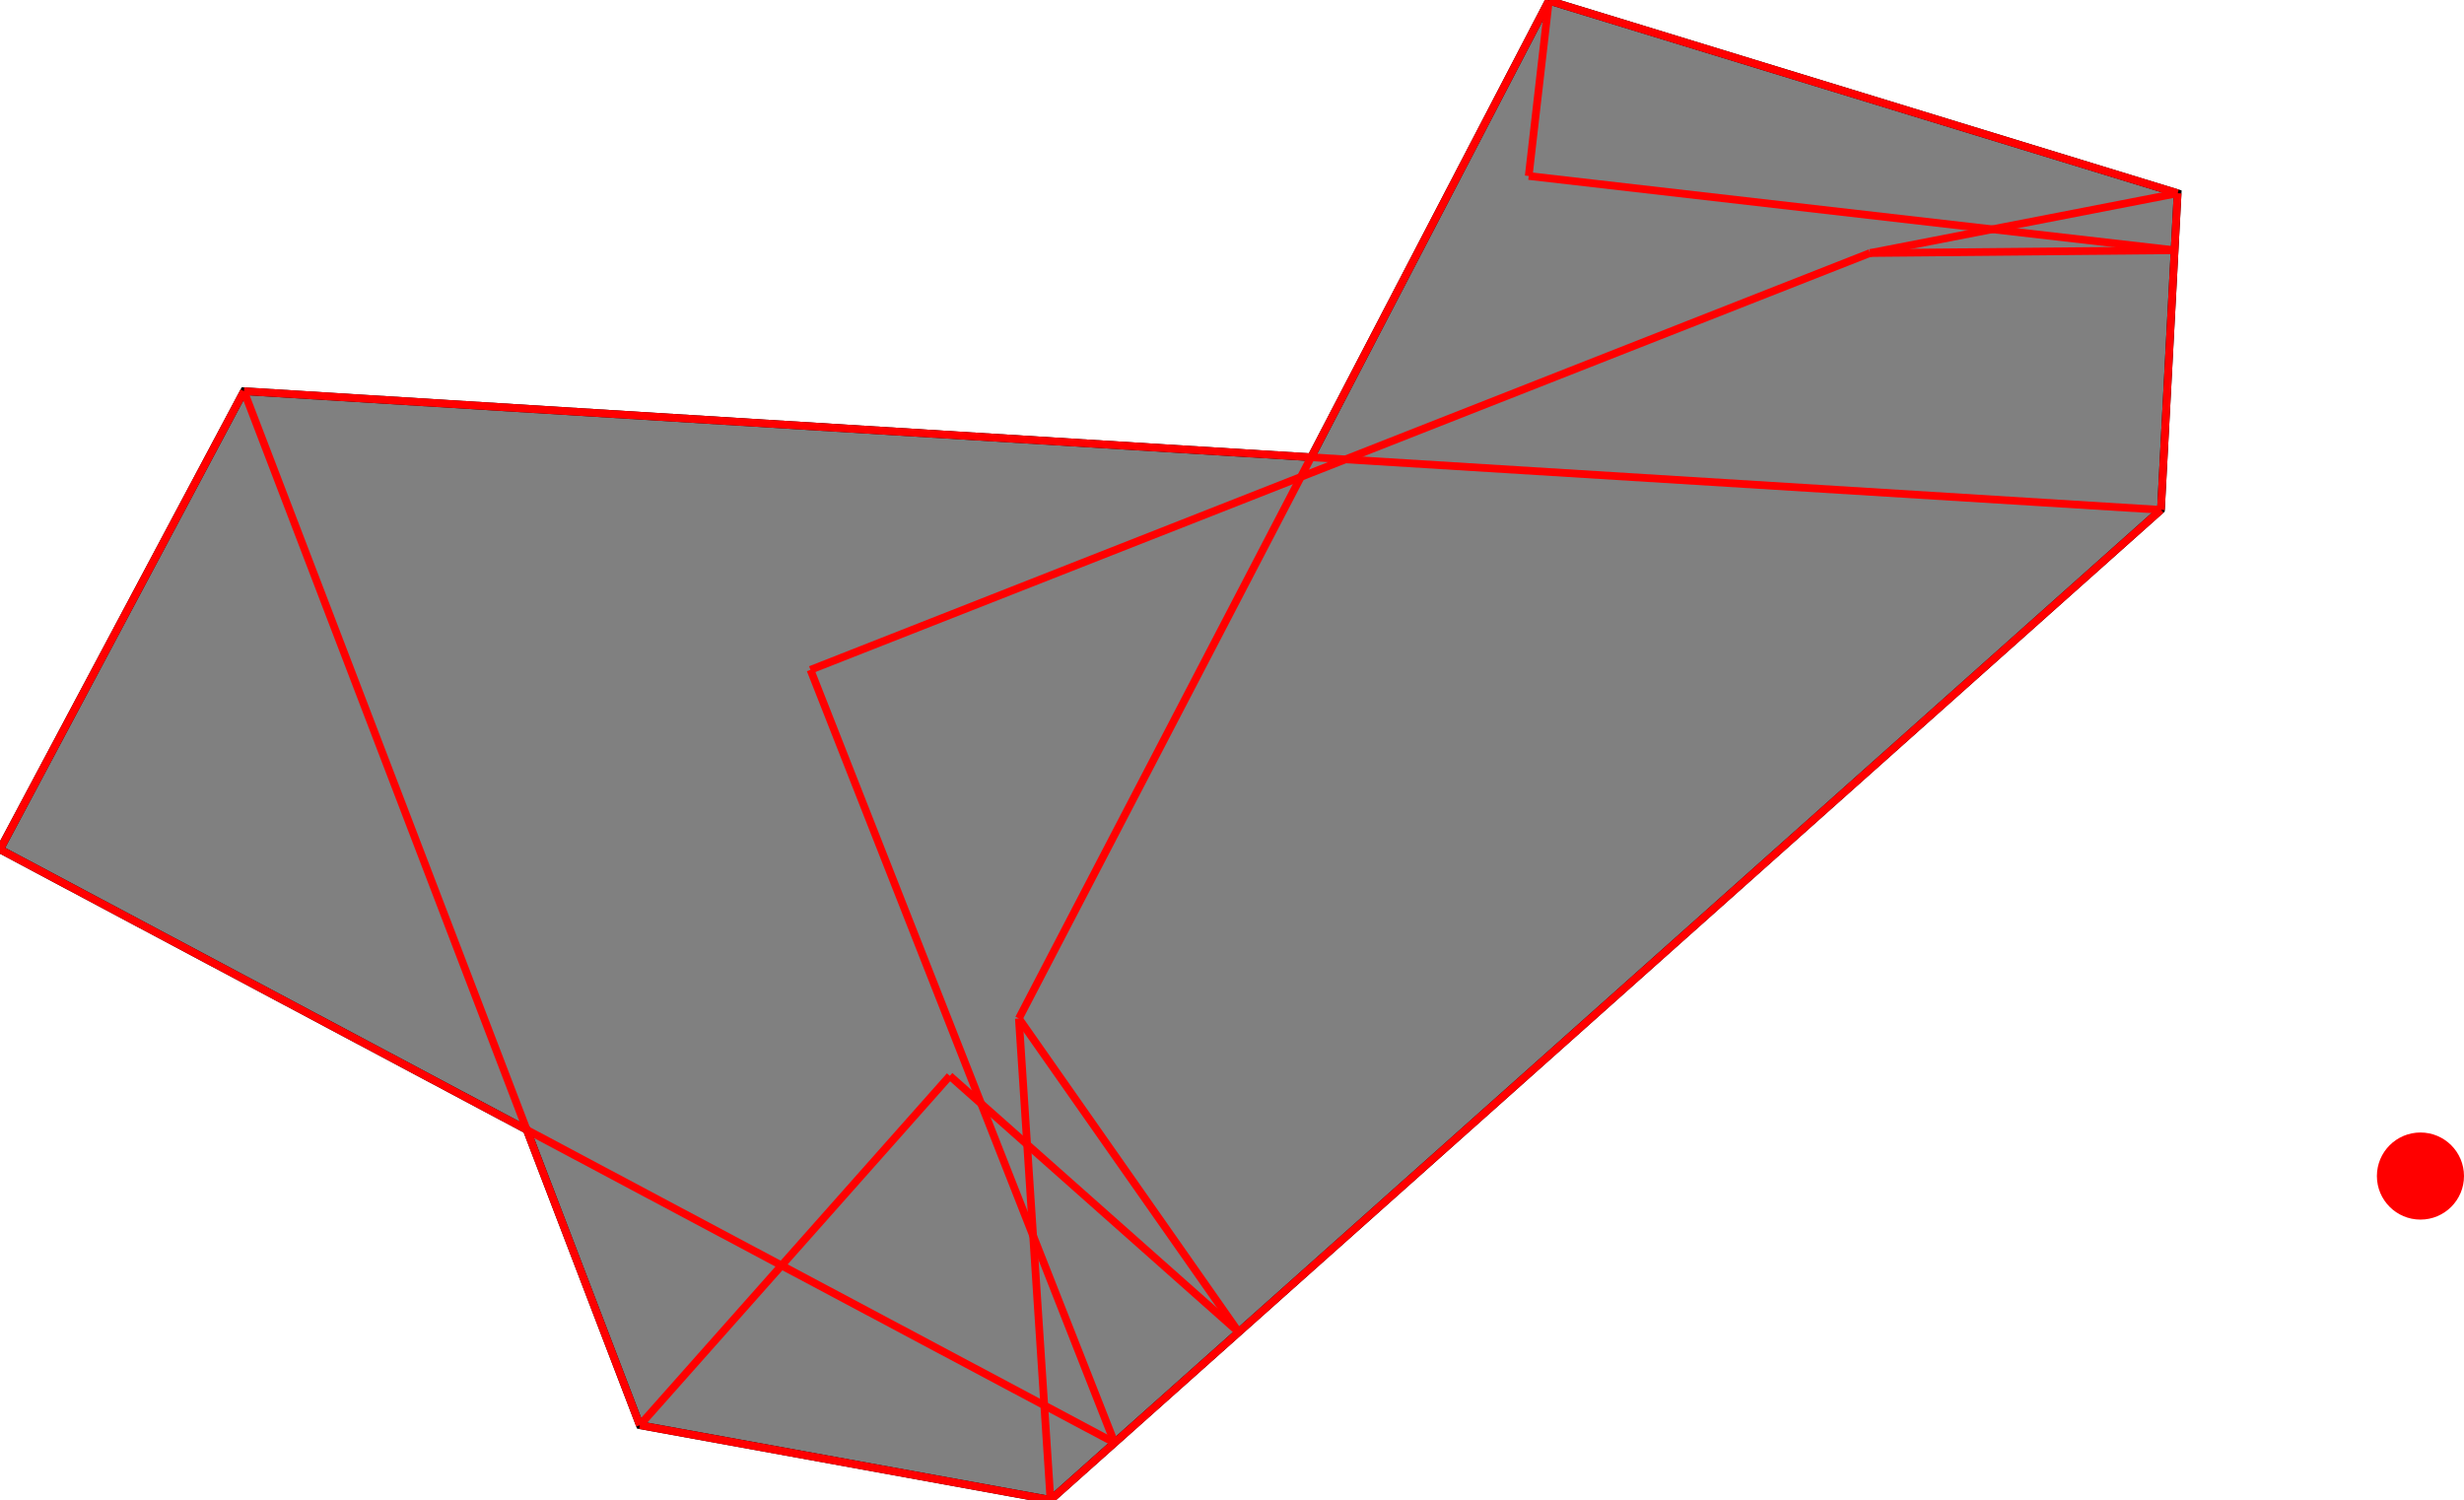
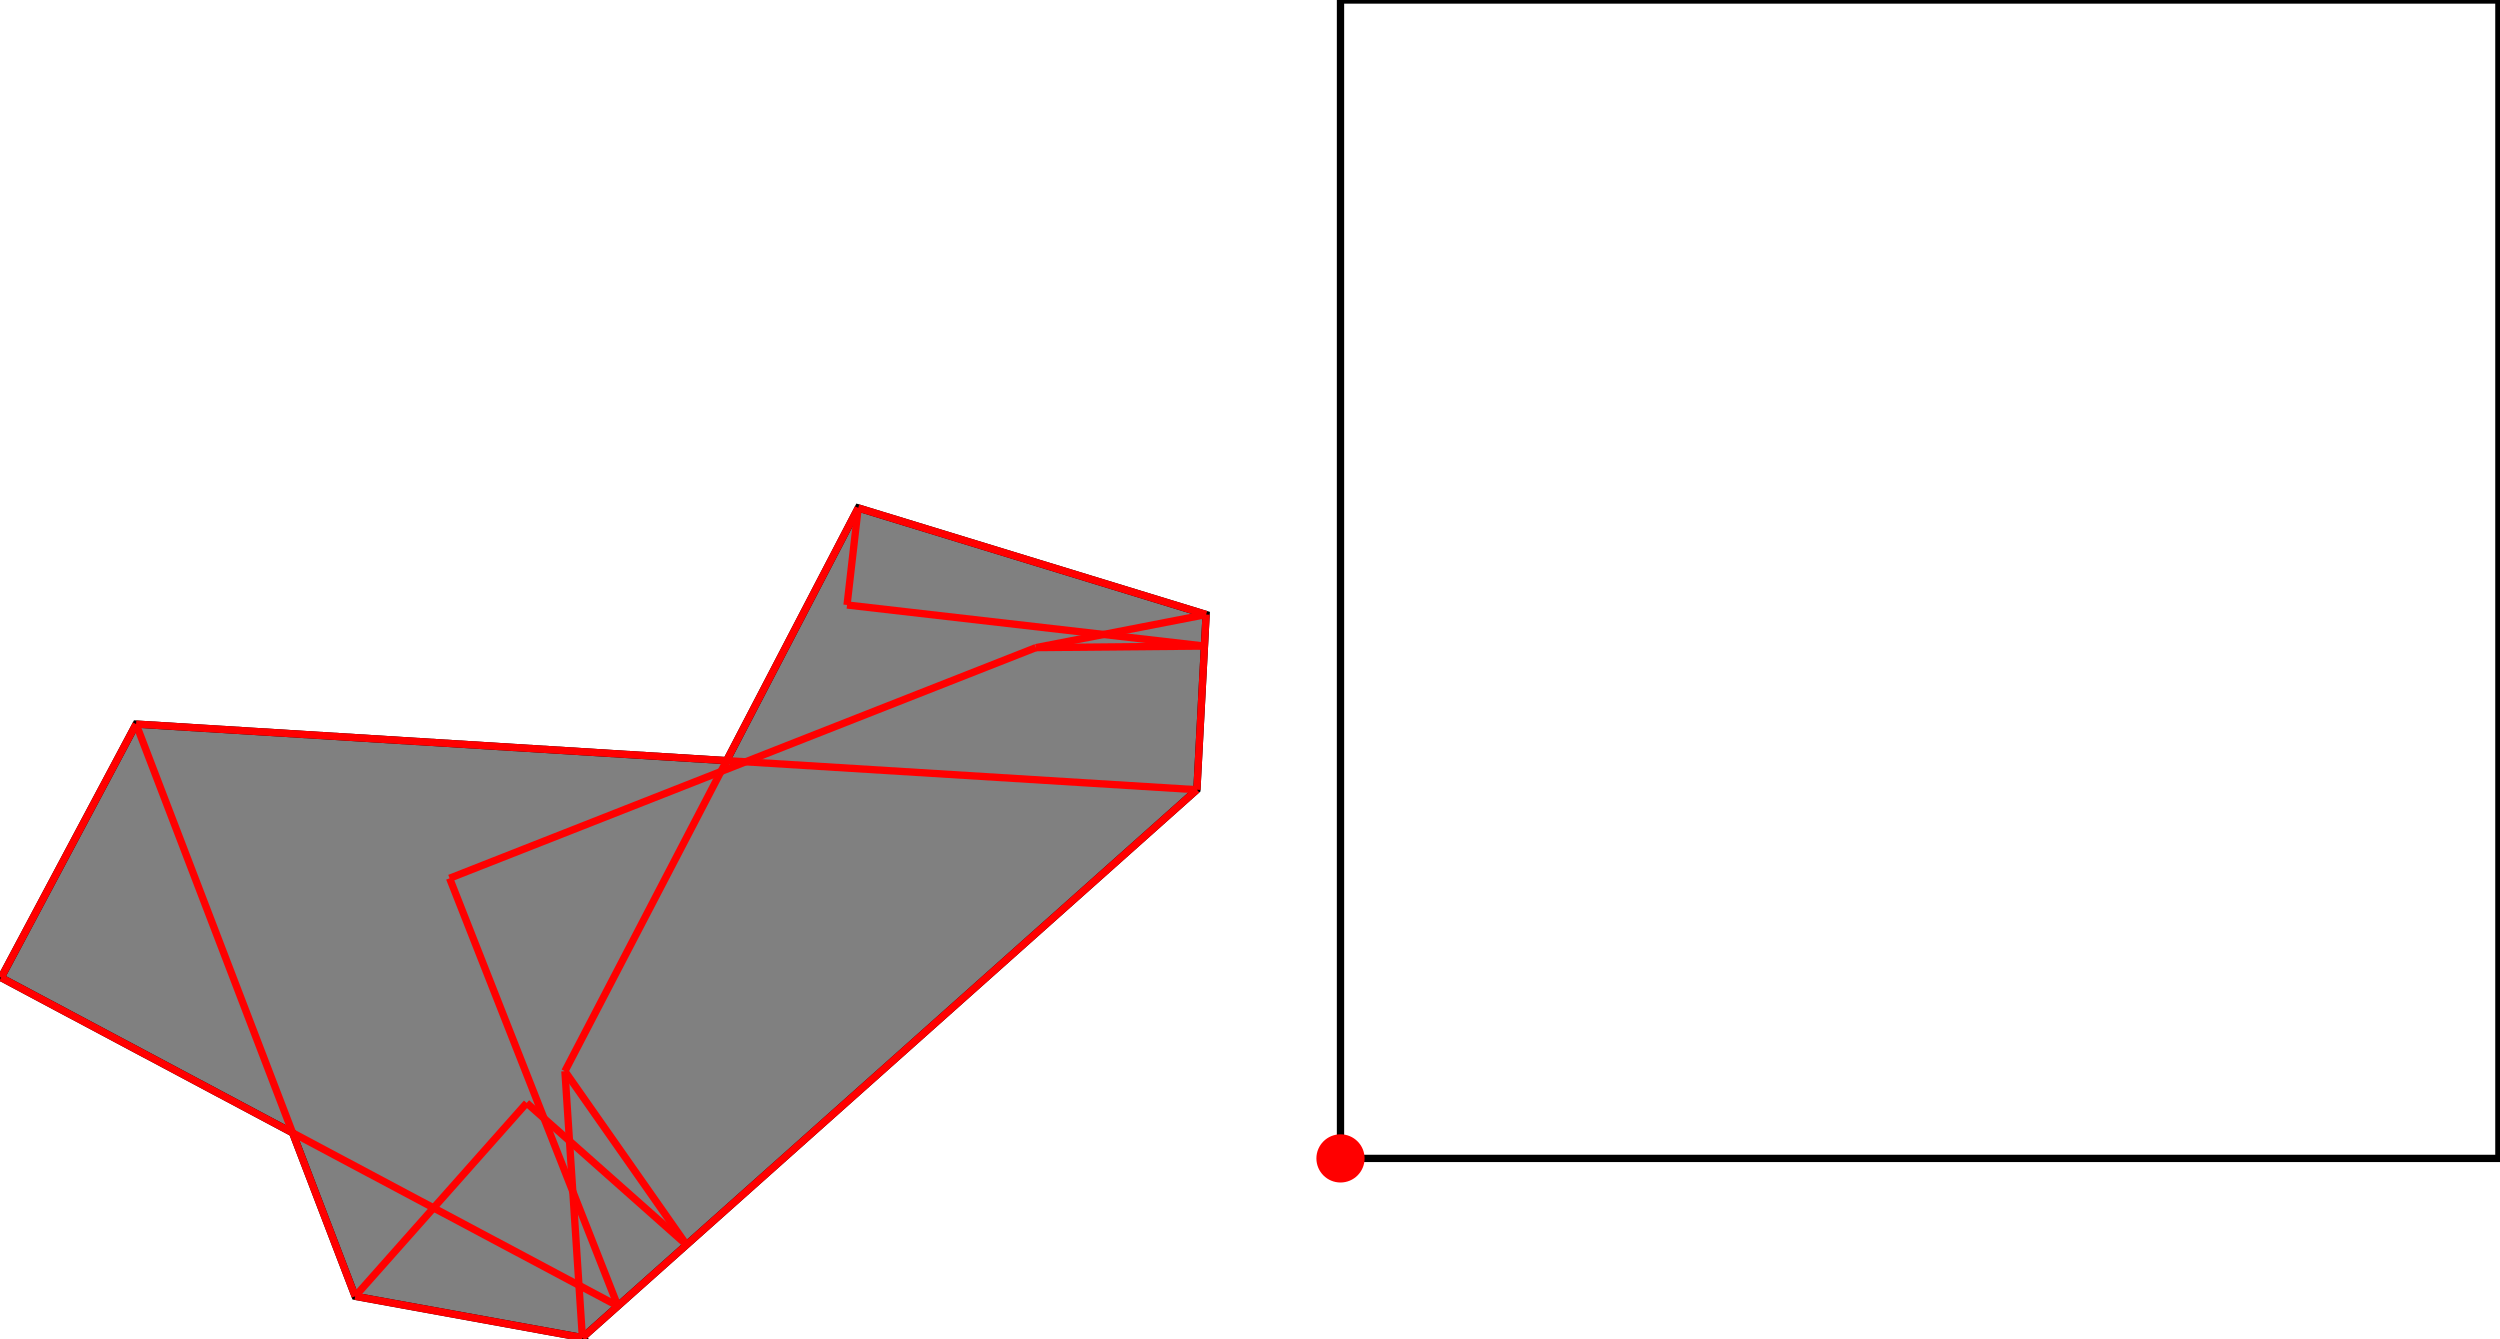
- <svg xmlns="http://www.w3.org/2000/svg" height="304.258" stroke-opacity="1" viewBox="0 0 500 304" font-size="1" width="500" stroke="rgb(0,0,0)" version="1.1">
+ <svg xmlns="http://www.w3.org/2000/svg" height="267.765" stroke-opacity="1" viewBox="0 0 500 268" font-size="1" width="500" stroke="rgb(0,0,0)" version="1.1">
  <defs />
-   <defs />
-   <g stroke-linejoin="miter" stroke-opacity="1.0" fill-opacity="1.0" stroke="rgb(0,0,0)" stroke-width="1.56" fill="rgb(128,128,128)" stroke-linecap="butt" stroke-miterlimit="10.0">
-     <path d="M 213.166,304.258 l 225.339,-200.922 l 3.384,-64.253 l -127.59,-39.084 l -48.248,92.663 l -216.546,-13.403 l -49.506,92.981 l 106.89,56.911 l 22.947,59.94 l 83.329,15.166 Z" />
+   <g stroke-linejoin="miter" stroke-opacity="1.0" fill-opacity="0.0" stroke="rgb(0,0,0)" stroke-width="1.464" fill="rgb(0,0,0)" stroke-linecap="butt" stroke-miterlimit="10.0">
+     <path d="M 500,231.885 l -0,-231.885 h -231.885 l -0,231.885 Z" />
  </g>
-   <defs />
+   <g stroke-linejoin="miter" stroke-opacity="1.0" fill-opacity="1.0" stroke="rgb(0,0,0)" stroke-width="1.464" fill="rgb(128,128,128)" stroke-linecap="butt" stroke-miterlimit="10.0">
+     <path d="M 116.363,267.765 l 123.008,-109.679 l 1.847,-35.074 l -69.648,-21.335 l -26.338,50.583 l -118.207,-7.316 l -27.024,50.756 l 58.349,31.067 l 12.526,32.72 l 45.488,8.279 Z" />
+   </g>
  <g stroke-linejoin="miter" stroke-opacity="1.0" fill-opacity="1.0" stroke="rgb(0,0,0)" stroke-width="0.0" fill="rgb(255,0,0)" stroke-linecap="butt" stroke-miterlimit="10.0">
-     <path d="M 500,238.53 c 0,-4.881 -3.957,-8.838 -8.838 -8.838c -4.881,-0 -8.838,3.957 -8.838 8.838c -0,4.881 3.957,8.838 8.838 8.838c 4.881,0 8.838,-3.957 8.838 -8.838Z" />
+     <path d="M 272.939,231.885 c 0,-2.664 -2.16,-4.824 -4.824 -4.824c -2.664,-0 -4.824,2.16 -4.824 4.824c -0,2.664 2.16,4.824 4.824 4.824c 2.664,0 4.824,-2.16 4.824 -4.824Z" />
  </g>
-   <defs />
-   <g stroke-linejoin="miter" stroke-opacity="1.0" fill-opacity="0.0" stroke="rgb(255,0,0)" stroke-width="1.56" fill="rgb(0,0,0)" stroke-linecap="butt" stroke-miterlimit="10.0">
-     <path d="M -0,172.241 l 49.506,-92.981 " />
+   <g stroke-linejoin="miter" stroke-opacity="1.0" fill-opacity="0.0" stroke="rgb(255,0,0)" stroke-width="1.464" fill="rgb(0,0,0)" stroke-linecap="butt" stroke-miterlimit="10.0">
+     <path d="M -0,195.7 l 27.024,-50.756 " />
  </g>
-   <defs />
-   <g stroke-linejoin="miter" stroke-opacity="1.0" fill-opacity="0.0" stroke="rgb(255,0,0)" stroke-width="1.56" fill="rgb(0,0,0)" stroke-linecap="butt" stroke-miterlimit="10.0">
-     <path d="M 379.461,51.22 l 62.428,-12.136 " />
+   <g stroke-linejoin="miter" stroke-opacity="1.0" fill-opacity="0.0" stroke="rgb(255,0,0)" stroke-width="1.464" fill="rgb(0,0,0)" stroke-linecap="butt" stroke-miterlimit="10.0">
+     <path d="M 207.139,129.637 l 34.078,-6.625 " />
  </g>
-   <defs />
-   <g stroke-linejoin="miter" stroke-opacity="1.0" fill-opacity="0.0" stroke="rgb(255,0,0)" stroke-width="1.56" fill="rgb(0,0,0)" stroke-linecap="butt" stroke-miterlimit="10.0">
-     <path d="M 164.462,135.802 l 214.999,-84.582 " />
+   <g stroke-linejoin="miter" stroke-opacity="1.0" fill-opacity="0.0" stroke="rgb(255,0,0)" stroke-width="1.464" fill="rgb(0,0,0)" stroke-linecap="butt" stroke-miterlimit="10.0">
+     <path d="M 89.776,175.809 l 117.363,-46.172 " />
  </g>
-   <defs />
-   <g stroke-linejoin="miter" stroke-opacity="1.0" fill-opacity="0.0" stroke="rgb(255,0,0)" stroke-width="1.56" fill="rgb(0,0,0)" stroke-linecap="butt" stroke-miterlimit="10.0">
-     <path d="M 379.461,51.22 l 61.819,-0.568 " />
+   <g stroke-linejoin="miter" stroke-opacity="1.0" fill-opacity="0.0" stroke="rgb(255,0,0)" stroke-width="1.464" fill="rgb(0,0,0)" stroke-linecap="butt" stroke-miterlimit="10.0">
+     <path d="M 207.139,129.637 l 33.746,-0.31 " />
  </g>
-   <defs />
-   <g stroke-linejoin="miter" stroke-opacity="1.0" fill-opacity="0.0" stroke="rgb(255,0,0)" stroke-width="1.56" fill="rgb(0,0,0)" stroke-linecap="butt" stroke-miterlimit="10.0">
-     <path d="M 441.28,50.652 l -131.071,-15.066 " />
+   <g stroke-linejoin="miter" stroke-opacity="1.0" fill-opacity="0.0" stroke="rgb(255,0,0)" stroke-width="1.464" fill="rgb(0,0,0)" stroke-linecap="butt" stroke-miterlimit="10.0">
+     <path d="M 240.885,129.327 l -71.549,-8.224 " />
  </g>
-   <defs />
-   <g stroke-linejoin="miter" stroke-opacity="1.0" fill-opacity="0.0" stroke="rgb(255,0,0)" stroke-width="1.56" fill="rgb(0,0,0)" stroke-linecap="butt" stroke-miterlimit="10.0">
-     <path d="M 441.889,39.084 l -127.59,-39.084 " />
+   <g stroke-linejoin="miter" stroke-opacity="1.0" fill-opacity="0.0" stroke="rgb(255,0,0)" stroke-width="1.464" fill="rgb(0,0,0)" stroke-linecap="butt" stroke-miterlimit="10.0">
+     <path d="M 241.218,123.012 l -69.648,-21.335 " />
  </g>
-   <defs />
-   <g stroke-linejoin="miter" stroke-opacity="1.0" fill-opacity="0.0" stroke="rgb(255,0,0)" stroke-width="1.56" fill="rgb(0,0,0)" stroke-linecap="butt" stroke-miterlimit="10.0">
-     <path d="M 129.837,289.092 l 62.895,-70.892 " />
+   <g stroke-linejoin="miter" stroke-opacity="1.0" fill-opacity="0.0" stroke="rgb(255,0,0)" stroke-width="1.464" fill="rgb(0,0,0)" stroke-linecap="butt" stroke-miterlimit="10.0">
+     <path d="M 70.875,259.486 l 34.333,-38.699 " />
  </g>
-   <defs />
-   <g stroke-linejoin="miter" stroke-opacity="1.0" fill-opacity="0.0" stroke="rgb(255,0,0)" stroke-width="1.56" fill="rgb(0,0,0)" stroke-linecap="butt" stroke-miterlimit="10.0">
-     <path d="M 438.505,103.337 l -388.999,-24.077 " />
+   <g stroke-linejoin="miter" stroke-opacity="1.0" fill-opacity="0.0" stroke="rgb(255,0,0)" stroke-width="1.464" fill="rgb(0,0,0)" stroke-linecap="butt" stroke-miterlimit="10.0">
+     <path d="M 239.37,158.087 l -212.346,-13.143 " />
  </g>
-   <defs />
-   <g stroke-linejoin="miter" stroke-opacity="1.0" fill-opacity="0.0" stroke="rgb(255,0,0)" stroke-width="1.56" fill="rgb(0,0,0)" stroke-linecap="butt" stroke-miterlimit="10.0">
-     <path d="M 206.748,206.557 l 107.552,-206.557 " />
+   <g stroke-linejoin="miter" stroke-opacity="1.0" fill-opacity="0.0" stroke="rgb(255,0,0)" stroke-width="1.464" fill="rgb(0,0,0)" stroke-linecap="butt" stroke-miterlimit="10.0">
+     <path d="M 112.859,214.432 l 58.71,-112.755 " />
  </g>
-   <defs />
-   <g stroke-linejoin="miter" stroke-opacity="1.0" fill-opacity="0.0" stroke="rgb(255,0,0)" stroke-width="1.56" fill="rgb(0,0,0)" stroke-linecap="butt" stroke-miterlimit="10.0">
-     <path d="M 213.166,304.258 l 225.339,-200.922 " />
+   <g stroke-linejoin="miter" stroke-opacity="1.0" fill-opacity="0.0" stroke="rgb(255,0,0)" stroke-width="1.464" fill="rgb(0,0,0)" stroke-linecap="butt" stroke-miterlimit="10.0">
+     <path d="M 116.363,267.765 l 123.008,-109.679 " />
  </g>
-   <defs />
-   <g stroke-linejoin="miter" stroke-opacity="1.0" fill-opacity="0.0" stroke="rgb(255,0,0)" stroke-width="1.56" fill="rgb(0,0,0)" stroke-linecap="butt" stroke-miterlimit="10.0">
-     <path d="M 310.209,35.586 l 4.09,-35.586 " />
+   <g stroke-linejoin="miter" stroke-opacity="1.0" fill-opacity="0.0" stroke="rgb(255,0,0)" stroke-width="1.464" fill="rgb(0,0,0)" stroke-linecap="butt" stroke-miterlimit="10.0">
+     <path d="M 169.337,121.103 l 2.233,-19.426 " />
  </g>
-   <defs />
-   <g stroke-linejoin="miter" stroke-opacity="1.0" fill-opacity="0.0" stroke="rgb(255,0,0)" stroke-width="1.56" fill="rgb(0,0,0)" stroke-linecap="butt" stroke-miterlimit="10.0">
-     <path d="M 438.505,103.337 l 3.384,-64.253 " />
+   <g stroke-linejoin="miter" stroke-opacity="1.0" fill-opacity="0.0" stroke="rgb(255,0,0)" stroke-width="1.464" fill="rgb(0,0,0)" stroke-linecap="butt" stroke-miterlimit="10.0">
+     <path d="M 239.37,158.087 l 1.847,-35.074 " />
  </g>
-   <defs />
-   <g stroke-linejoin="miter" stroke-opacity="1.0" fill-opacity="0.0" stroke="rgb(255,0,0)" stroke-width="1.56" fill="rgb(0,0,0)" stroke-linecap="butt" stroke-miterlimit="10.0">
-     <path d="M 213.166,304.258 l -6.418,-97.701 " />
+   <g stroke-linejoin="miter" stroke-opacity="1.0" fill-opacity="0.0" stroke="rgb(255,0,0)" stroke-width="1.464" fill="rgb(0,0,0)" stroke-linecap="butt" stroke-miterlimit="10.0">
+     <path d="M 116.363,267.765 l -3.503,-53.333 " />
  </g>
-   <defs />
-   <g stroke-linejoin="miter" stroke-opacity="1.0" fill-opacity="0.0" stroke="rgb(255,0,0)" stroke-width="1.56" fill="rgb(0,0,0)" stroke-linecap="butt" stroke-miterlimit="10.0">
-     <path d="M 226.172,292.661 l -61.71,-156.859 " />
+   <g stroke-linejoin="miter" stroke-opacity="1.0" fill-opacity="0.0" stroke="rgb(255,0,0)" stroke-width="1.464" fill="rgb(0,0,0)" stroke-linecap="butt" stroke-miterlimit="10.0">
+     <path d="M 123.462,261.435 l -33.686,-85.626 " />
  </g>
-   <defs />
-   <g stroke-linejoin="miter" stroke-opacity="1.0" fill-opacity="0.0" stroke="rgb(255,0,0)" stroke-width="1.56" fill="rgb(0,0,0)" stroke-linecap="butt" stroke-miterlimit="10.0">
-     <path d="M 213.166,304.258 l -83.329,-15.166 " />
+   <g stroke-linejoin="miter" stroke-opacity="1.0" fill-opacity="0.0" stroke="rgb(255,0,0)" stroke-width="1.464" fill="rgb(0,0,0)" stroke-linecap="butt" stroke-miterlimit="10.0">
+     <path d="M 116.363,267.765 l -45.488,-8.279 " />
  </g>
-   <defs />
-   <g stroke-linejoin="miter" stroke-opacity="1.0" fill-opacity="0.0" stroke="rgb(255,0,0)" stroke-width="1.56" fill="rgb(0,0,0)" stroke-linecap="butt" stroke-miterlimit="10.0">
-     <path d="M 251.354,270.208 l -44.606,-63.651 " />
+   <g stroke-linejoin="miter" stroke-opacity="1.0" fill-opacity="0.0" stroke="rgb(255,0,0)" stroke-width="1.464" fill="rgb(0,0,0)" stroke-linecap="butt" stroke-miterlimit="10.0">
+     <path d="M 137.208,249.178 l -24.349,-34.746 " />
  </g>
-   <defs />
-   <g stroke-linejoin="miter" stroke-opacity="1.0" fill-opacity="0.0" stroke="rgb(255,0,0)" stroke-width="1.56" fill="rgb(0,0,0)" stroke-linecap="butt" stroke-miterlimit="10.0">
-     <path d="M 129.837,289.092 l -80.331,-209.832 " />
+   <g stroke-linejoin="miter" stroke-opacity="1.0" fill-opacity="0.0" stroke="rgb(255,0,0)" stroke-width="1.464" fill="rgb(0,0,0)" stroke-linecap="butt" stroke-miterlimit="10.0">
+     <path d="M 70.875,259.486 l -43.851,-114.543 " />
  </g>
-   <defs />
-   <g stroke-linejoin="miter" stroke-opacity="1.0" fill-opacity="0.0" stroke="rgb(255,0,0)" stroke-width="1.56" fill="rgb(0,0,0)" stroke-linecap="butt" stroke-miterlimit="10.0">
-     <path d="M 251.354,270.208 l -58.622,-52.009 " />
+   <g stroke-linejoin="miter" stroke-opacity="1.0" fill-opacity="0.0" stroke="rgb(255,0,0)" stroke-width="1.464" fill="rgb(0,0,0)" stroke-linecap="butt" stroke-miterlimit="10.0">
+     <path d="M 137.208,249.178 l -32.001,-28.391 " />
  </g>
-   <defs />
-   <g stroke-linejoin="miter" stroke-opacity="1.0" fill-opacity="0.0" stroke="rgb(255,0,0)" stroke-width="1.56" fill="rgb(0,0,0)" stroke-linecap="butt" stroke-miterlimit="10.0">
-     <path d="M 226.172,292.661 l -226.172,-120.421 " />
+   <g stroke-linejoin="miter" stroke-opacity="1.0" fill-opacity="0.0" stroke="rgb(255,0,0)" stroke-width="1.464" fill="rgb(0,0,0)" stroke-linecap="butt" stroke-miterlimit="10.0">
+     <path d="M 123.462,261.435 l -123.462,-65.735 " />
  </g>
</svg>
